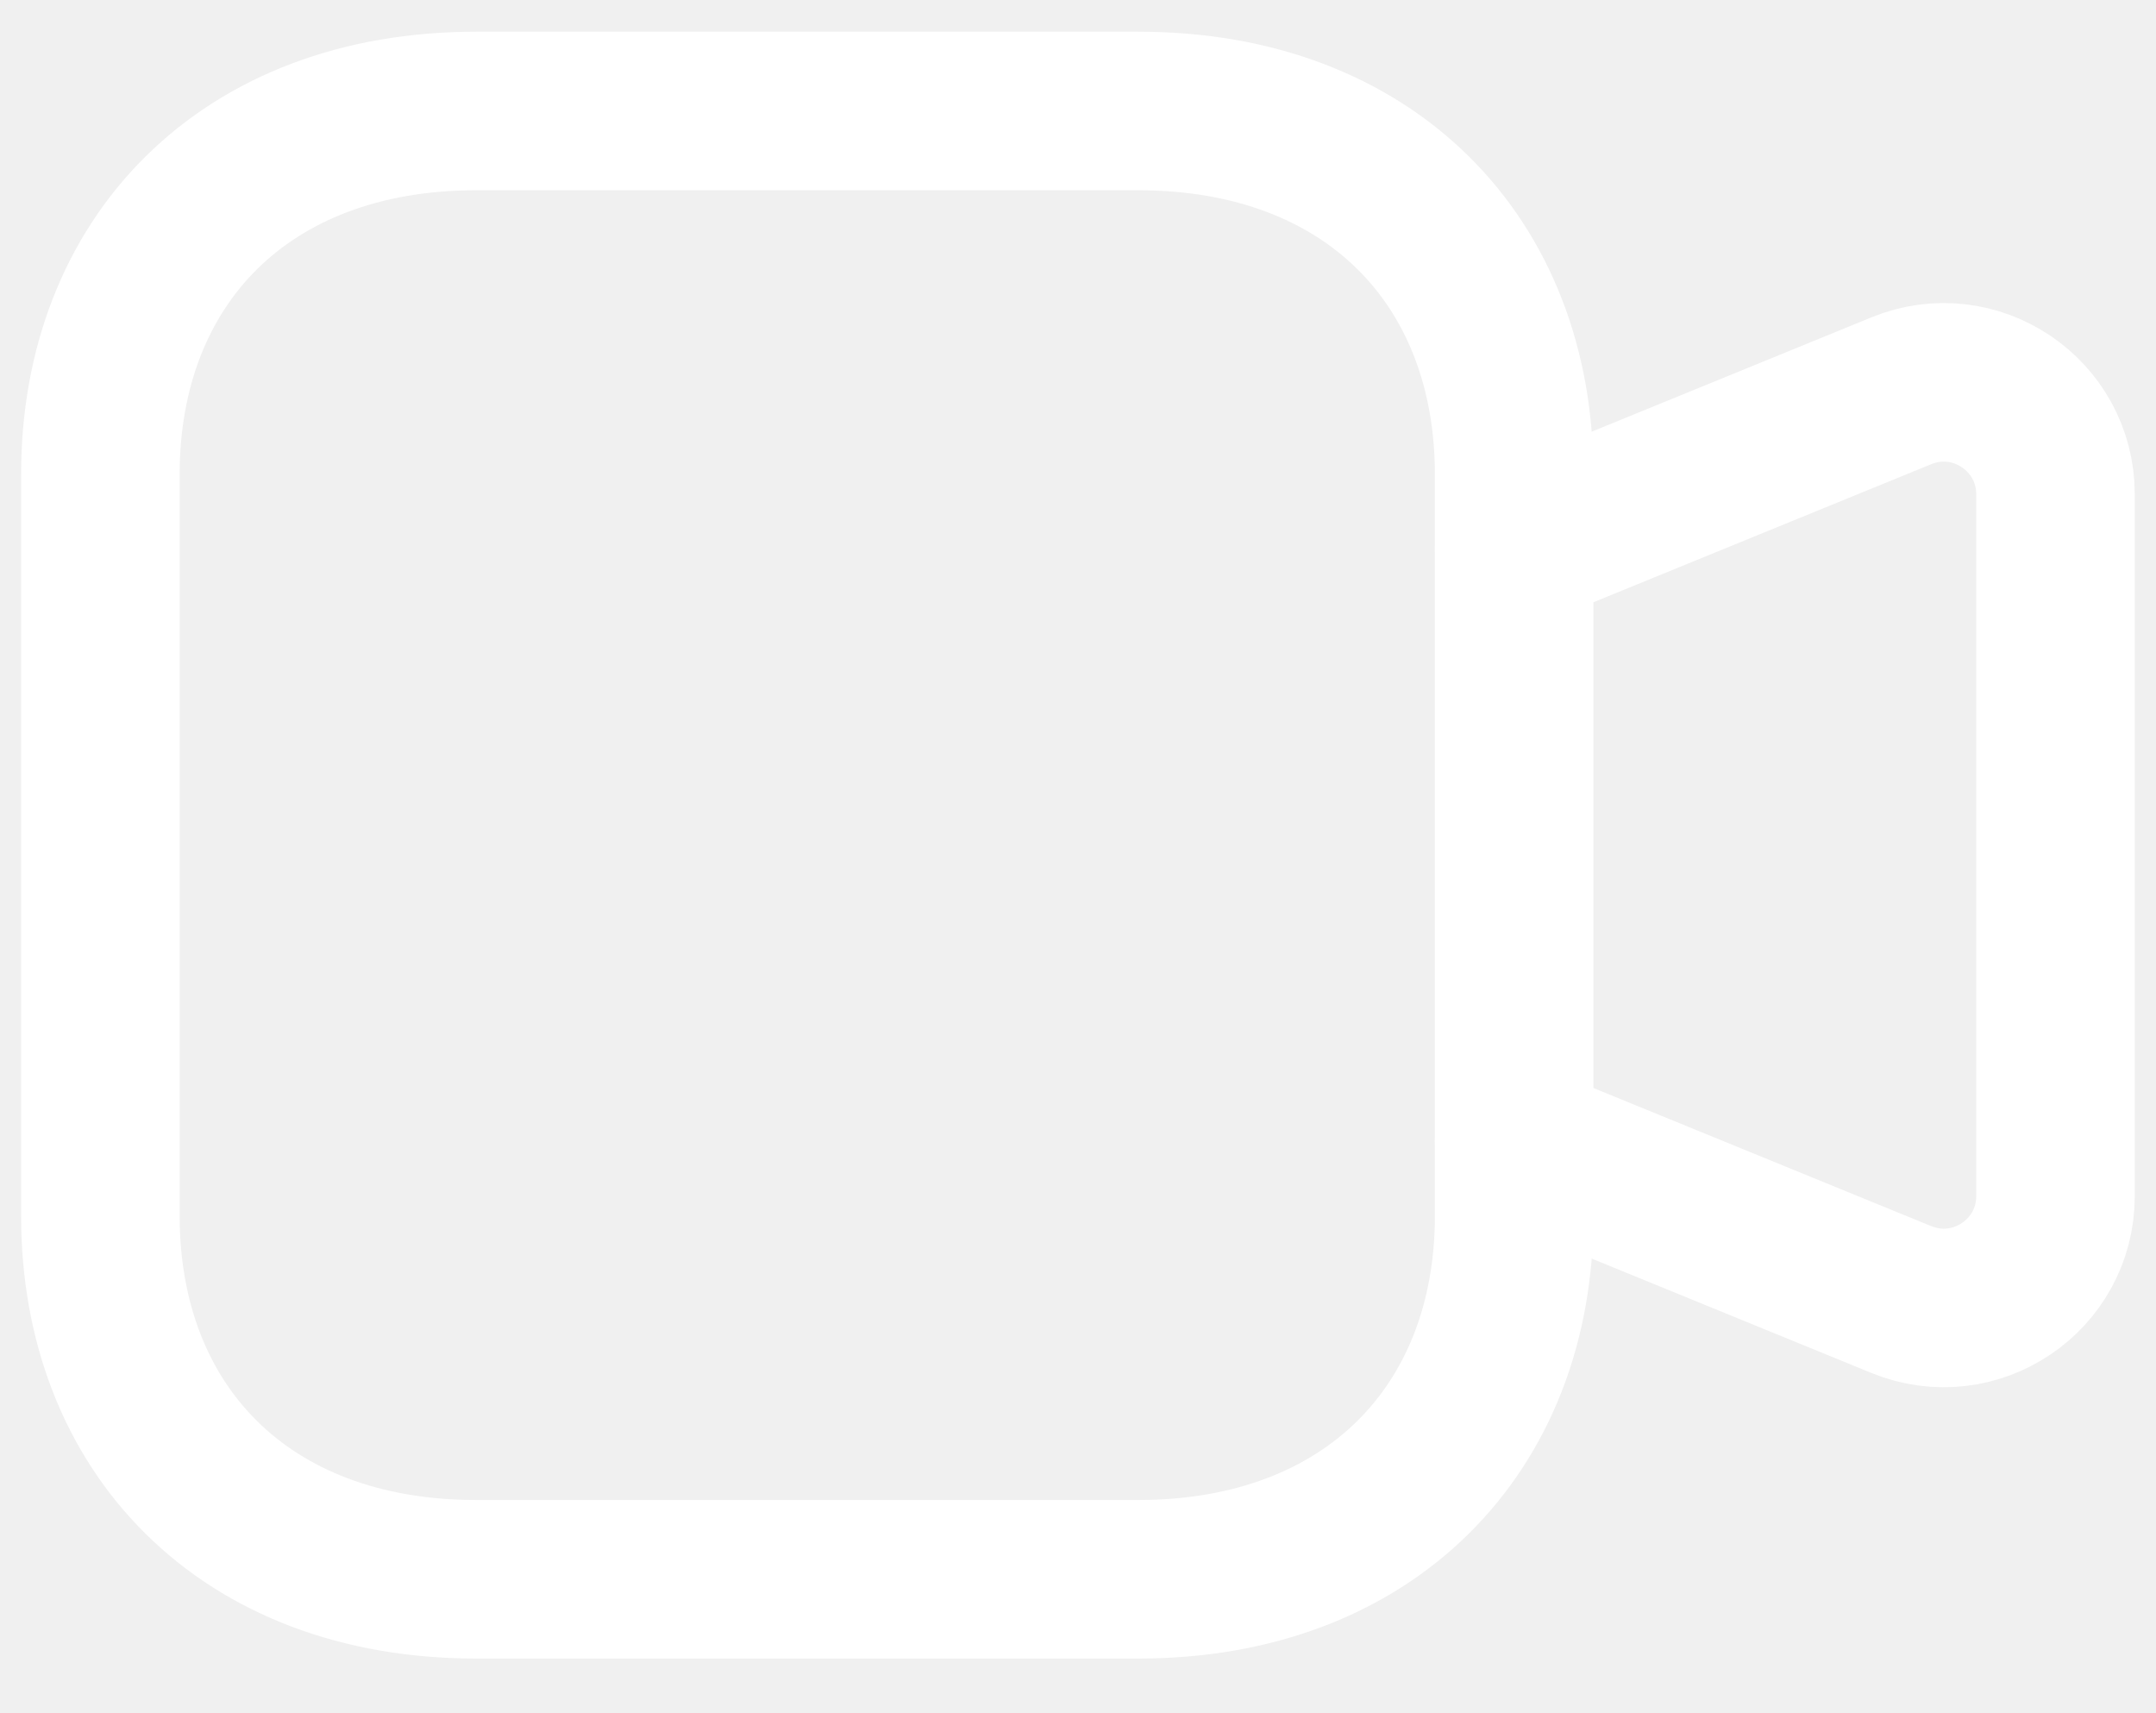
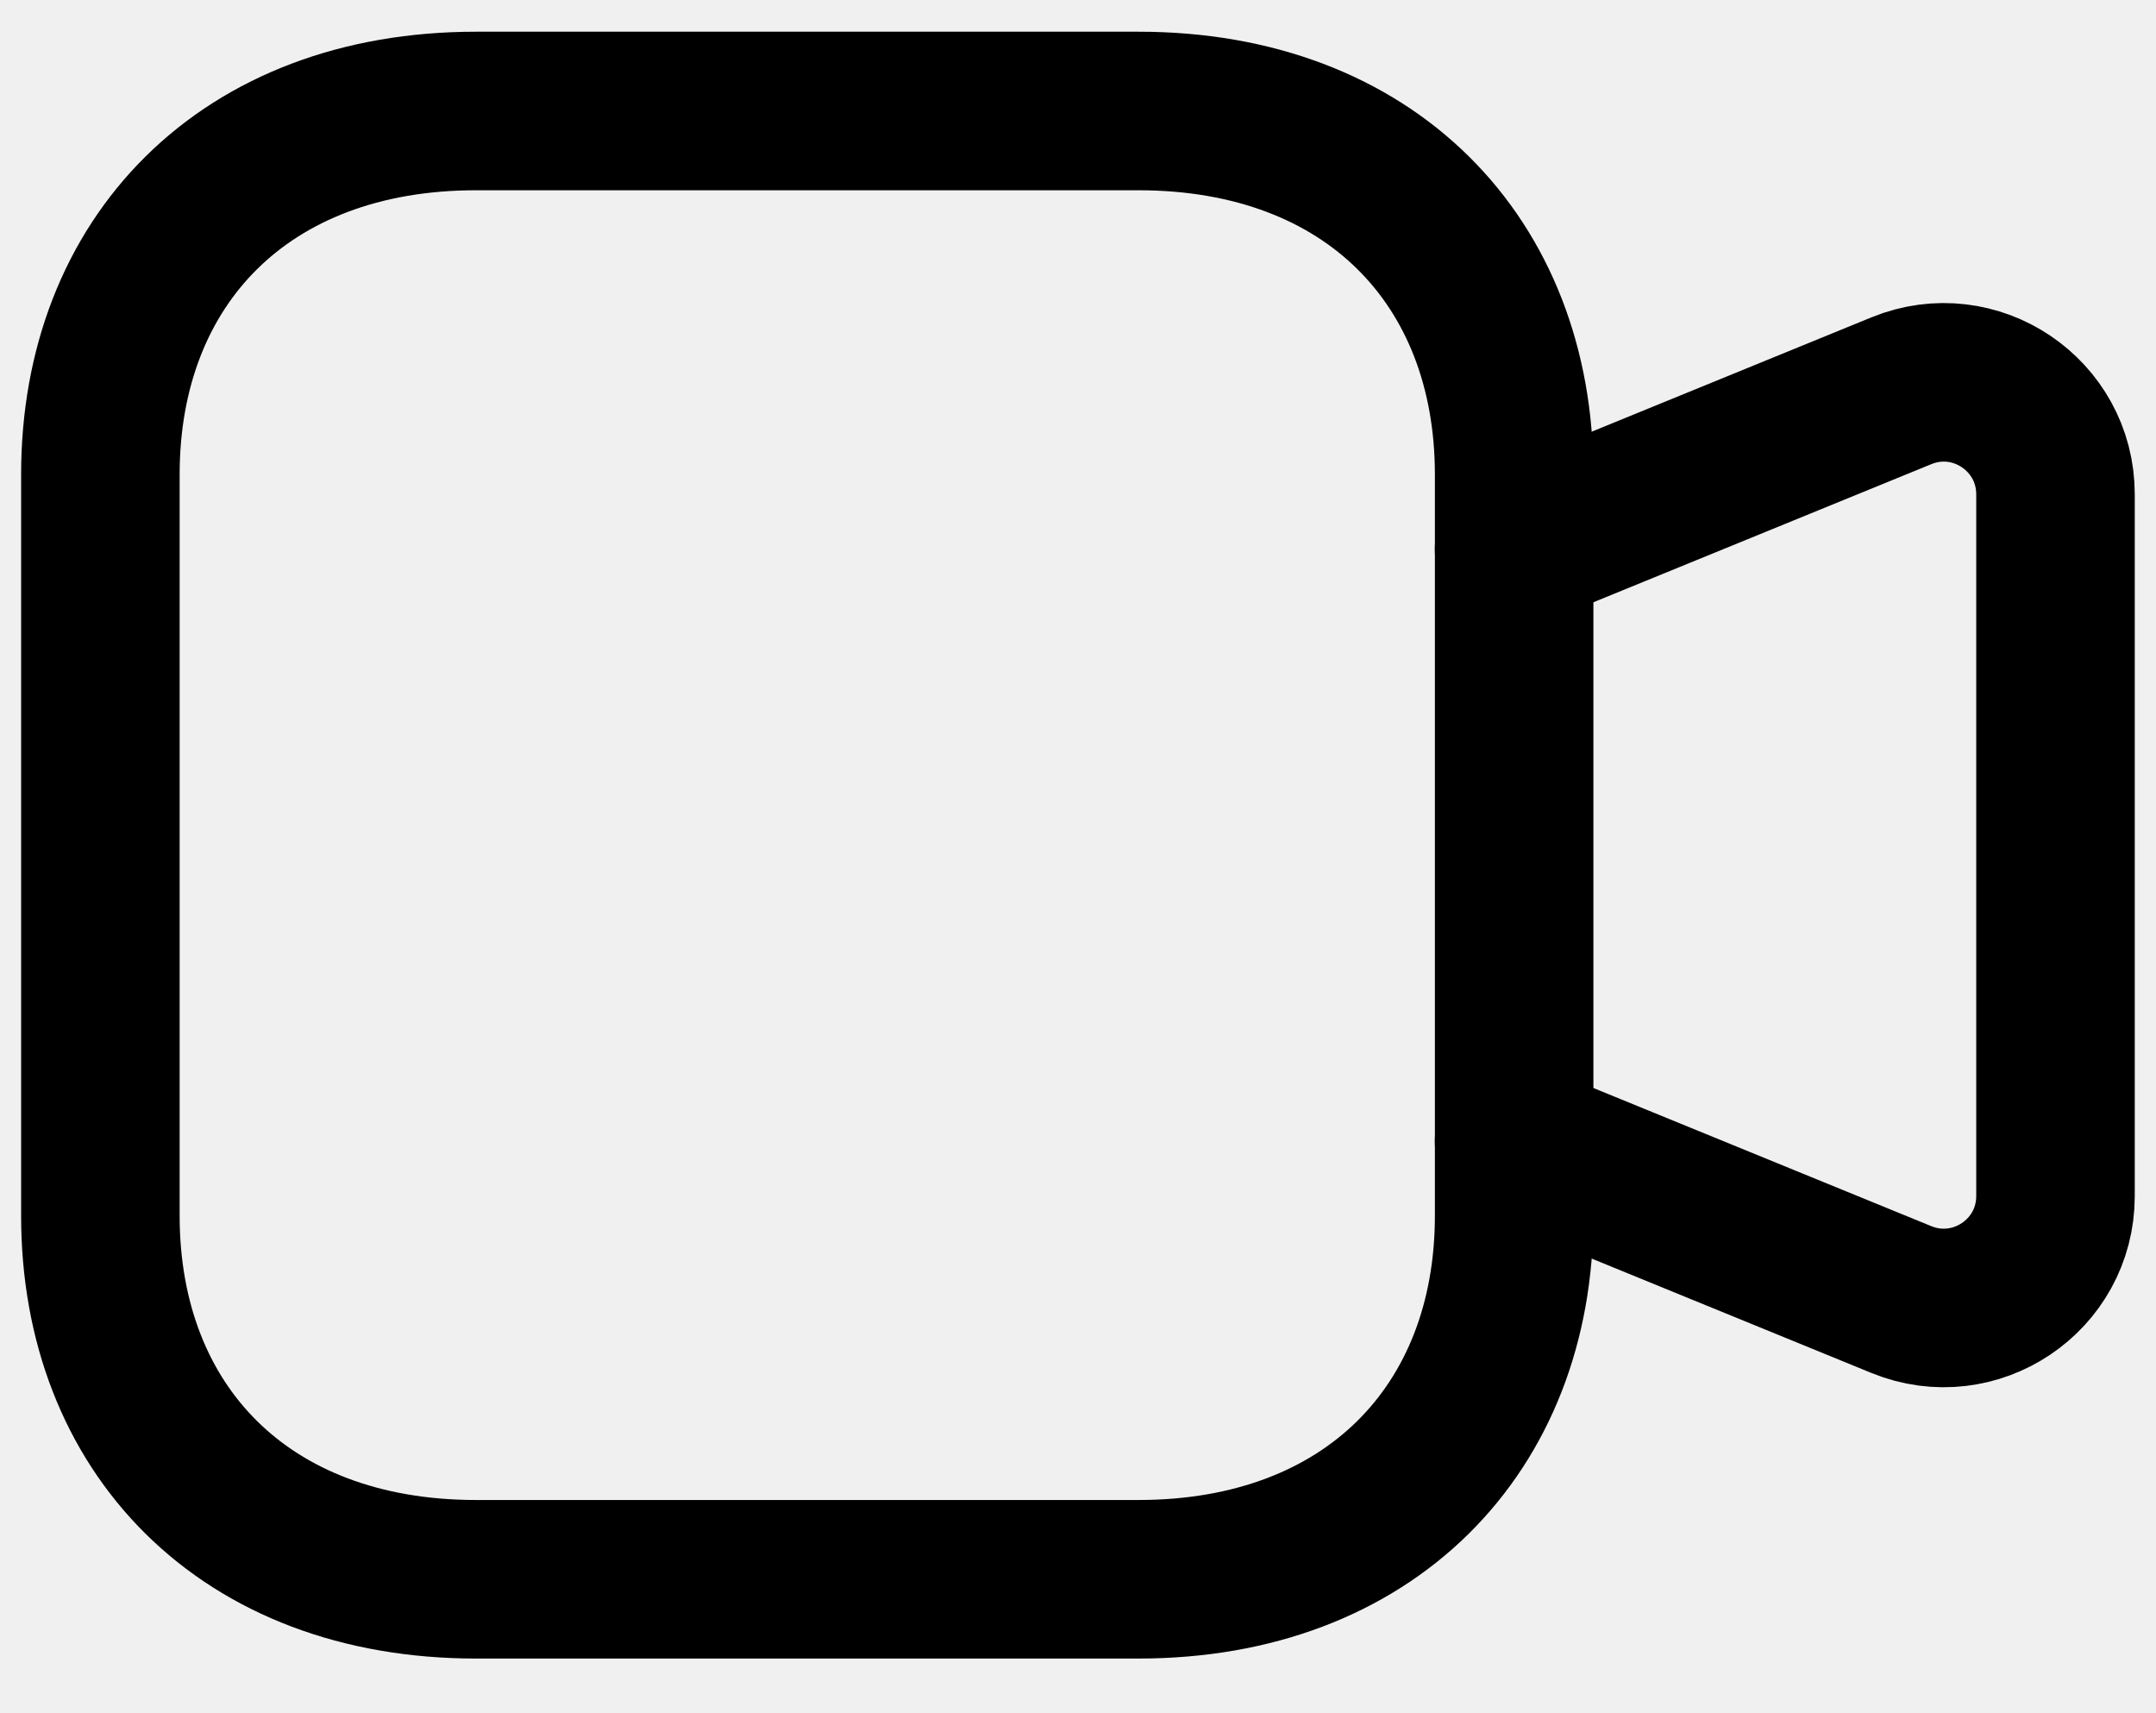
<svg xmlns="http://www.w3.org/2000/svg" width="34" height="27" viewBox="0 0 34 27" fill="none">
-   <path d="M23.877 17.994L29.985 20.491C31.145 20.964 32.415 20.112 32.415 18.859V7.794C32.415 6.541 31.145 5.687 29.985 6.161L23.877 8.657" stroke="white" stroke-width="2.5" stroke-linecap="round" stroke-linejoin="round" />
-   <path fill-rule="evenodd" clip-rule="evenodd" d="M7.506 24.901H17.955C21.595 24.901 23.878 22.53 23.878 19.171V7.48C23.878 4.121 21.605 1.75 17.955 1.75H7.506C3.855 1.75 1.583 4.121 1.583 7.48V19.171C1.583 22.53 3.855 24.901 7.506 24.901Z" stroke="white" stroke-width="2.5" stroke-linecap="round" stroke-linejoin="round" />
+   <path d="M23.877 17.994L29.985 20.491C31.145 20.964 32.415 20.112 32.415 18.859V7.794C32.415 6.541 31.145 5.687 29.985 6.161L23.877 8.657" stroke="currentColor" stroke-width="2.5" stroke-linecap="round" stroke-linejoin="round" />
+   <path fill-rule="evenodd" clip-rule="evenodd" d="M7.506 24.901H17.955C21.595 24.901 23.878 22.53 23.878 19.171V7.48C23.878 4.121 21.605 1.75 17.955 1.75H7.506C3.855 1.75 1.583 4.121 1.583 7.48V19.171C1.583 22.53 3.855 24.901 7.506 24.901Z" stroke="currentColor" stroke-width="2.5" stroke-linecap="round" stroke-linejoin="round" />
</svg>
